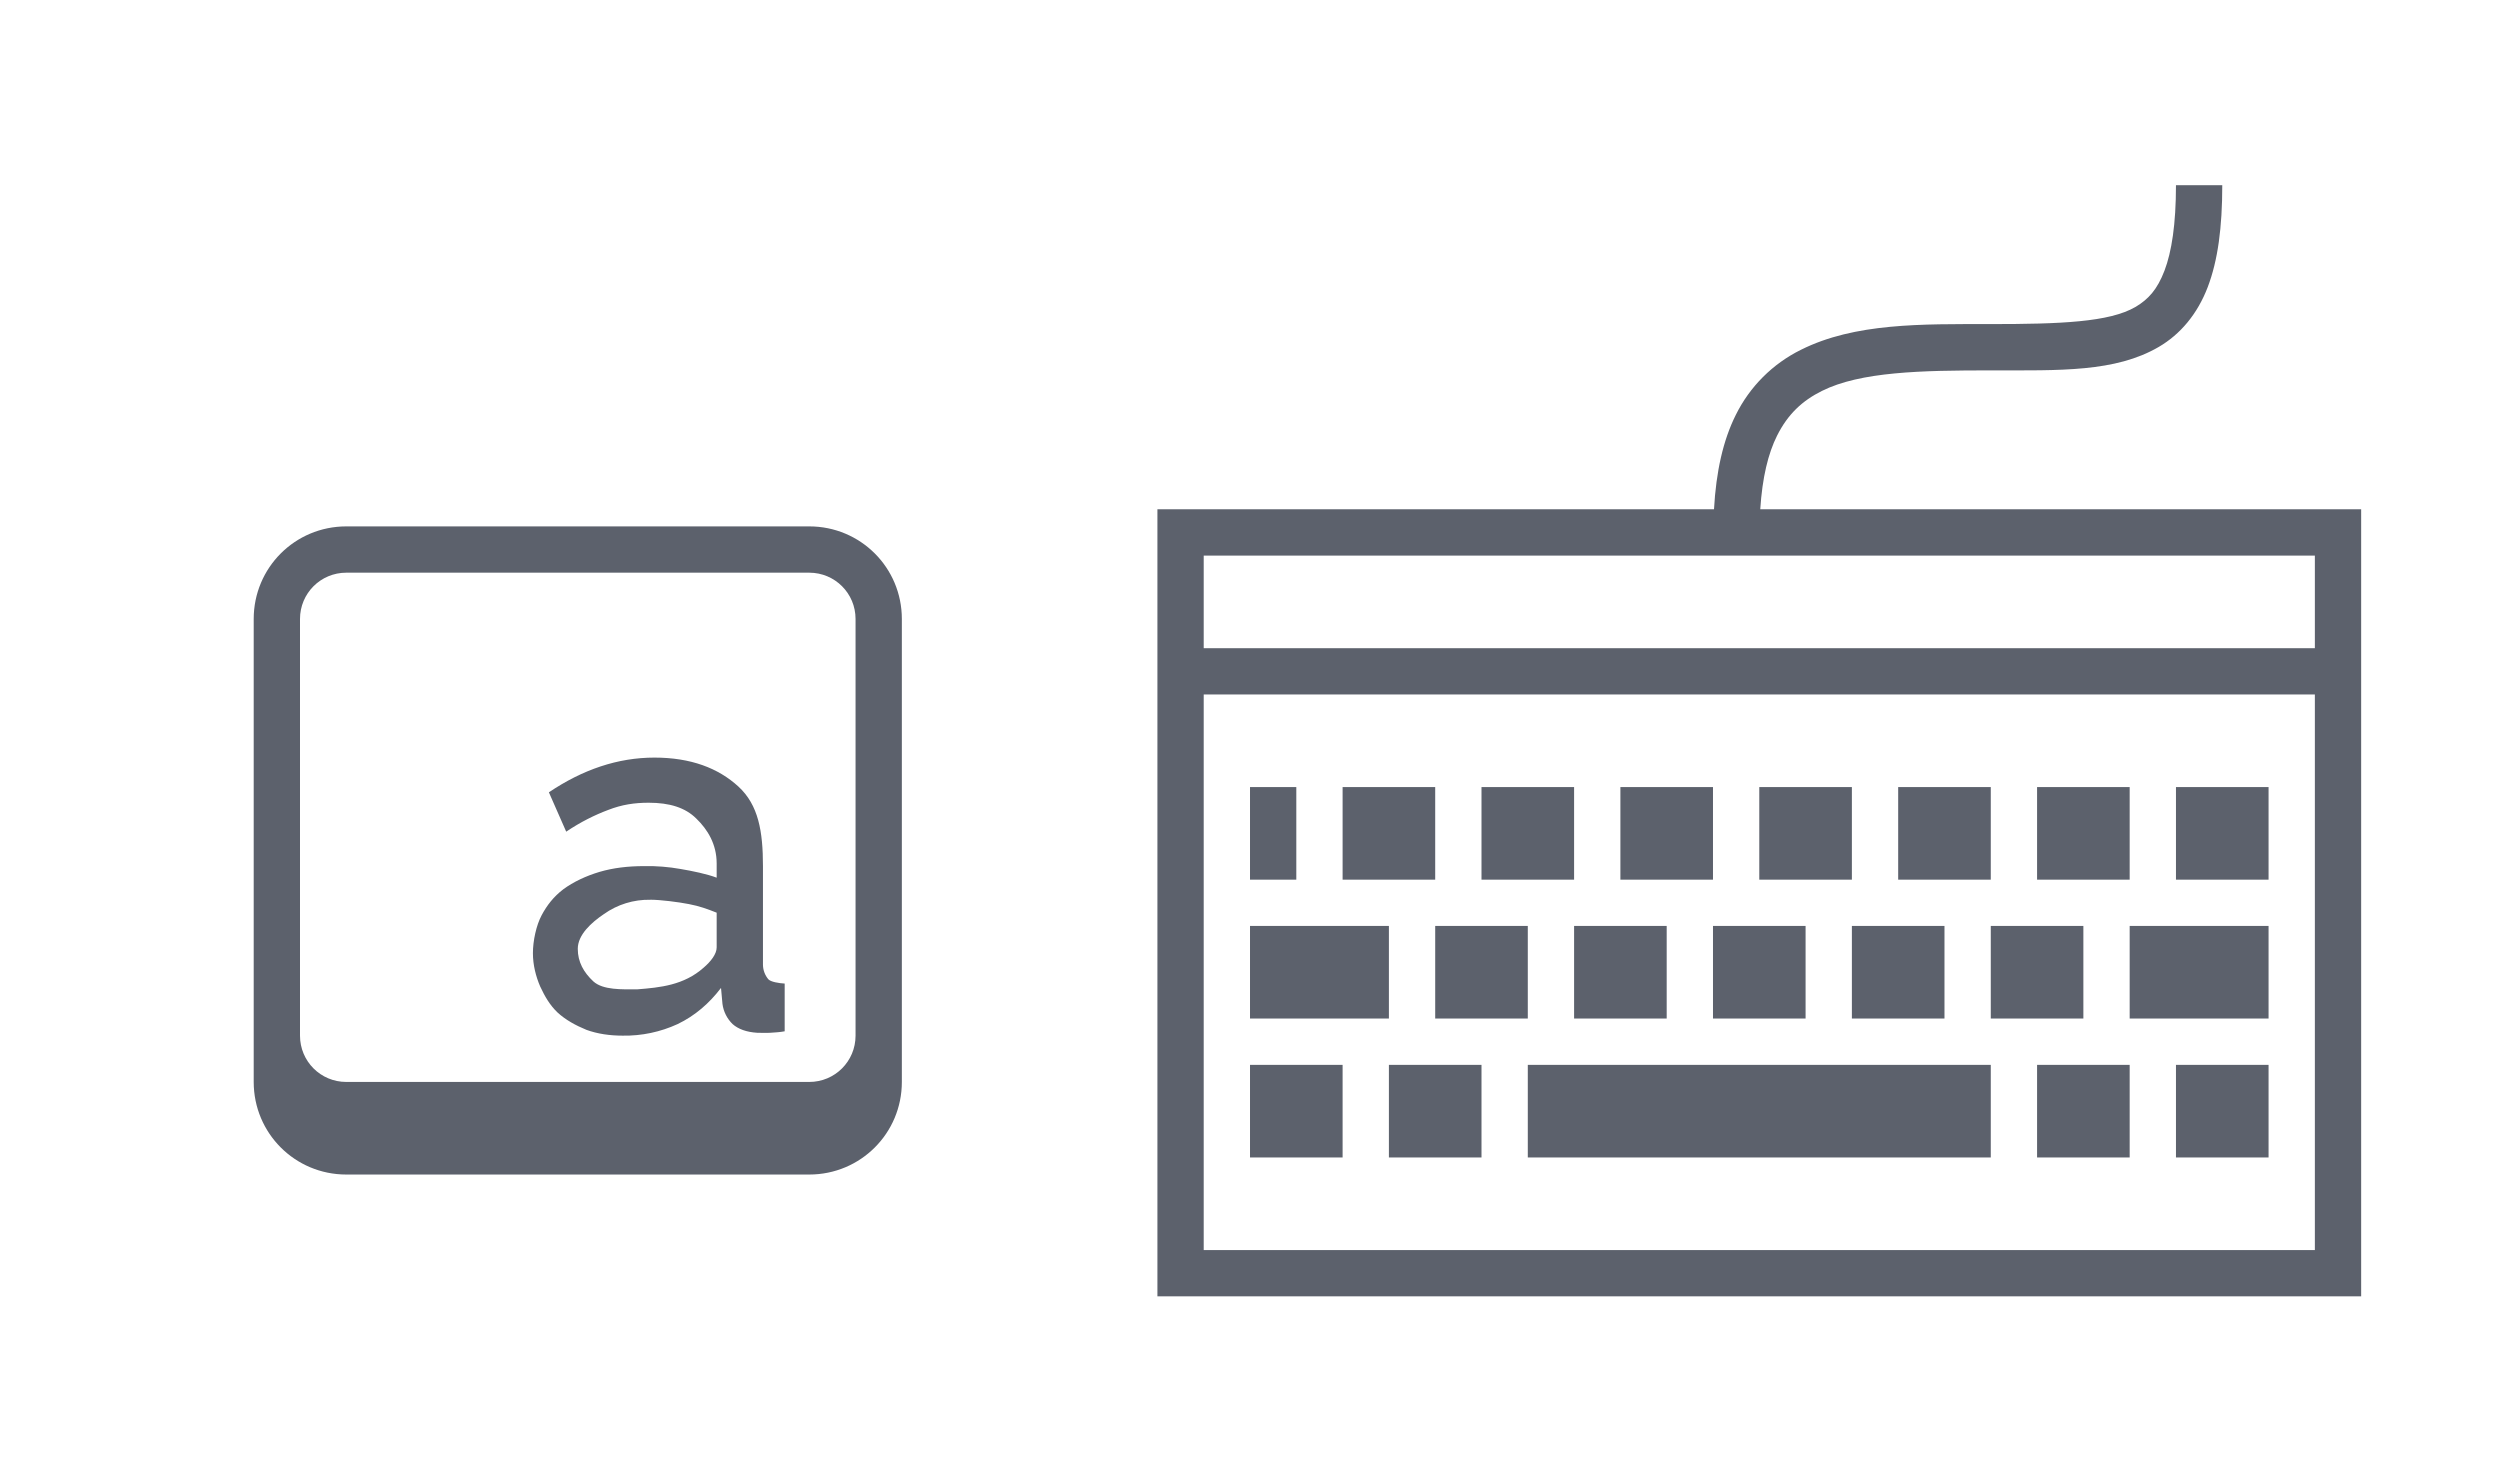
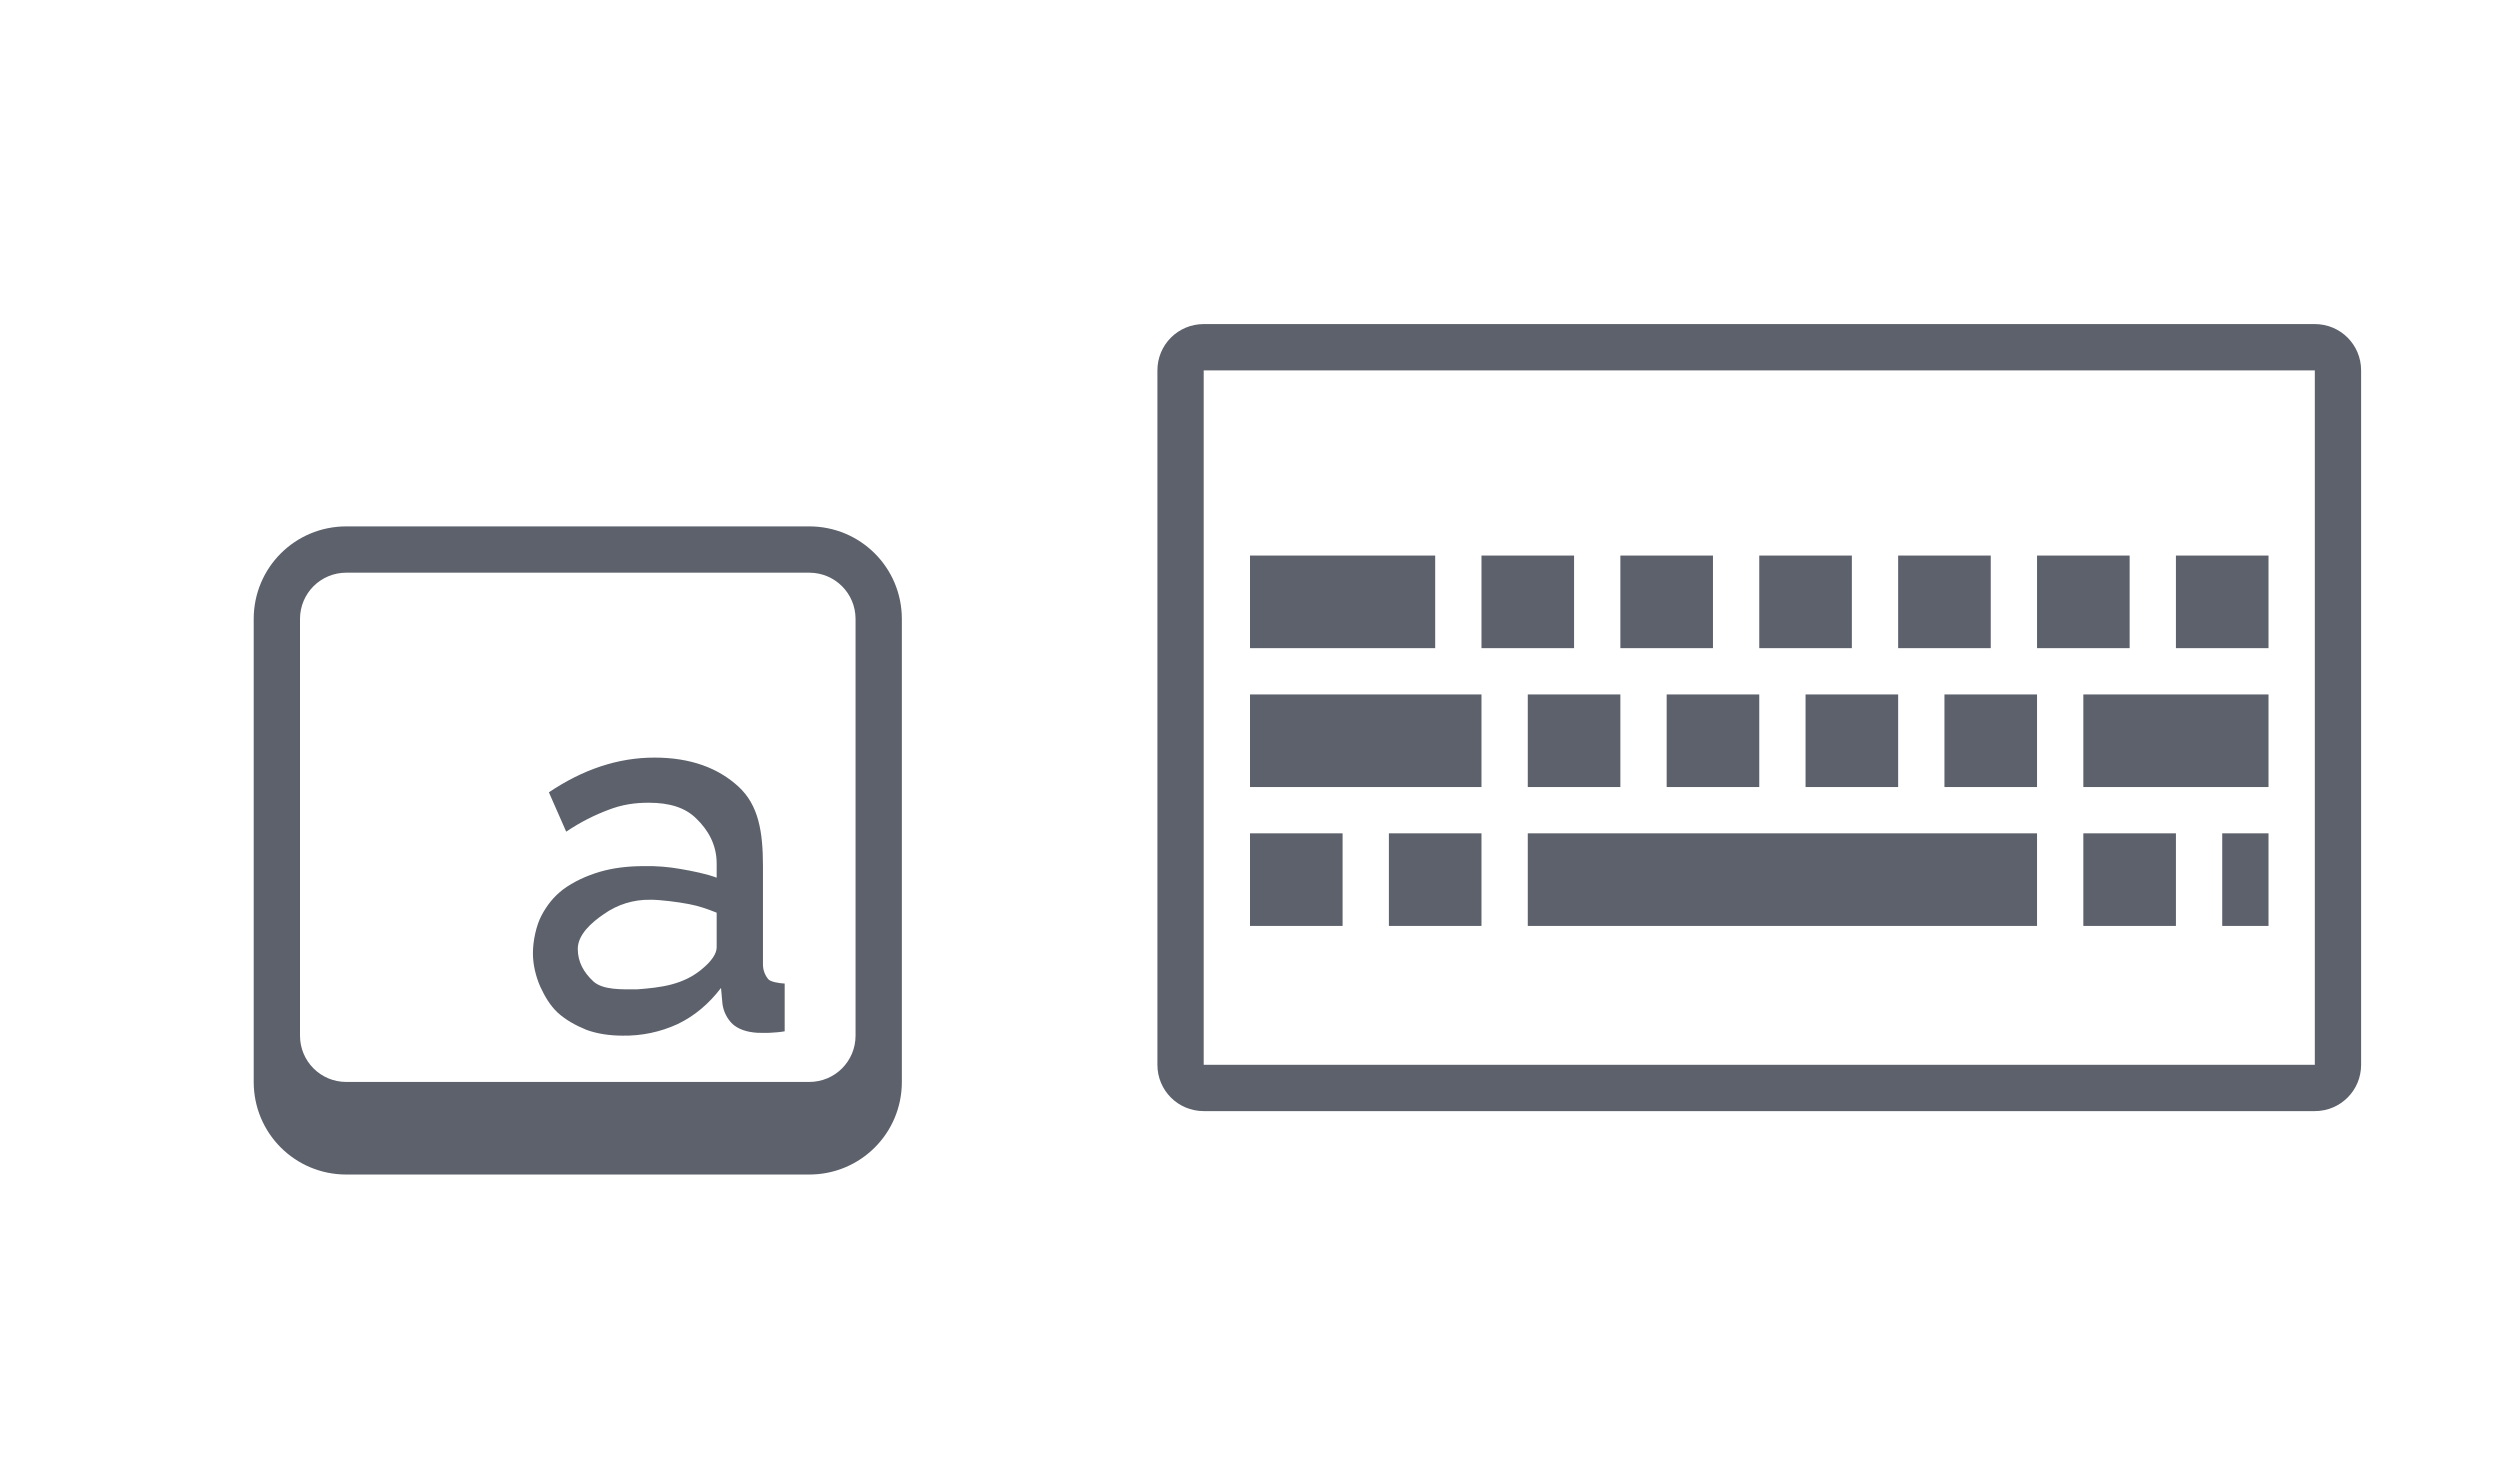
- <svg xmlns="http://www.w3.org/2000/svg" id="svg2" width="54" height="32" version="1.1">
-   <defs id="defs4">
+ <svg xmlns="http://www.w3.org/2000/svg" xmlns:xlink="http://www.w3.org/1999/xlink" width="54" height="32" version="1.1">
+   <defs>
    <style id="current-color-scheme" type="text/css">.ColorScheme-Text{color:#5c616c}</style>
  </defs>
-   <g id="keyboard-layout" transform="matrix(1.4546 0 0 1.4546 22 0)">
-     <path id="rect4215" d="M0 0h22v22H0z" fill="none" fill-rule="evenodd" />
-     <path id="path4217" class="ColorScheme-Text" transform="matrix(.6875 0 0 .6875 -15.125 22)" d="M47-28c0 .84-.093 1.44-.248 1.846-.155.406-.348.62-.629.785C45.561-25.041 44.5-25 43-25c-1.5 0-2.936-.027-4.1.555a3.102 3.102 0 0 0-1.408 1.408c-.273.546-.425 1.222-.47 2.037H25v17h26v-17H38.021c.044-.685.171-1.207.362-1.588.235-.47.549-.758.967-.967C40.186-23.973 41.5-24 43-24s2.689.041 3.627-.506c.469-.273.838-.714 1.059-1.293.22-.578.314-1.29.314-2.201h-1zm-21 8h24v2H26v-2zm0 3h24v12H26v-12zm1 2v2h1v-2h-1zm2 0v2h2v-2h-2zm3 0v2h2v-2h-2zm3 0v2h2v-2h-2zm3 0v2h2v-2h-2zm3 0v2h2v-2h-2zm3 0v2h2v-2h-2zm3 0v2h2v-2h-2zm-20 3v2h3v-2h-3zm4 0v2h2v-2h-2zm3 0v2h2v-2h-2zm3 0v2h2v-2h-2zm3 0v2h2v-2h-2zm3 0v2h2v-2h-2zm3 0v2h3v-2h-3zM27-9v2h2v-2h-2zm3 0v2h2v-2h-2zm3 0v2h10v-2H33zm11 0v2h2v-2h-2zm3 0v2h2v-2h-2z" fill="currentColor" />
+   <g id="22-22-keyboard-layout" transform="translate(-152.52 -58.63)">
+     <path d="m154 66h22v22h-22z" fill="none" />
+     <path class="ColorScheme-Text" d="m160 70c-1.108 0-2 0.892-2 2v10c0 1.108 0.892 2 2 2h10c1.108 0 2-0.892 2-2v-10c0-1.108-0.892-2-2-2zm0 1h10c0.554 0 1 0.446 1 1v9c0 0.554-0.446 1-1 1h-10c-0.554 0-1-0.446-1-1v-9c0-0.554 0.446-1 1-1zm6.656 3.994c-0.79 0-1.548 0.257-2.28 0.75l0.374 0.85c0.312-0.21 0.616-0.36 0.906-0.469 0.298-0.116 0.571-0.156 0.876-0.156 0.449 0 0.791 0.104 1.03 0.344 0.24 0.232 0.438 0.548 0.438 0.968v0.307c-0.21-0.08-0.52-0.144-0.781-0.188a4.015 4.015 0 0 0-0.781-0.062c-0.356 0-0.672 0.038-0.969 0.125-0.29 0.087-0.564 0.215-0.781 0.375-0.21 0.16-0.353 0.345-0.469 0.562-0.116 0.218-0.188 0.55-0.188 0.819 0 0.254 0.063 0.501 0.157 0.719 0.101 0.217 0.208 0.402 0.375 0.562 0.174 0.16 0.393 0.28 0.625 0.375 0.239 0.087 0.505 0.125 0.781 0.125a2.73 2.73 0 0 0 1.188-0.25c0.377-0.181 0.683-0.448 0.937-0.781l0.031 0.344a0.743 0.743 0 0 0 0.219 0.437c0.123 0.109 0.299 0.173 0.531 0.188 0.08 0 0.187 6e-3 0.281 0 0.102-8e-3 0.197-0.01 0.313-0.032v-1.031c-0.124-7e-3 -0.304-0.036-0.354-0.094a0.497 0.497 0 0 1-0.115-0.312v-2.131c0-0.747-0.096-1.32-0.531-1.719s-1.03-0.625-1.813-0.625zm-0.09 3.07c0.218 0 0.608 0.05 0.833 0.094 0.232 0.044 0.398 0.106 0.601 0.186v0.75c0 0.145-0.129 0.307-0.281 0.437-0.427 0.38-0.94 0.43-1.438 0.469-0.326 0-0.734 0.018-0.944-0.171-0.21-0.196-0.337-0.421-0.337-0.704 0-0.305 0.295-0.569 0.563-0.75a1.67 1.67 0 0 1 1.004-0.31z" fill="currentColor" />
  </g>
-   <g id="22-22-keyboard-layout" transform="translate(-152.52 -58.63)">
-     <path id="path206" d="m154 66h22v22h-22z" fill="none" />
-     <path id="path2" d="m160 70c-1.108 0-2 0.892-2 2v10c0 1.108 0.892 2 2 2h10c1.108 0 2-0.892 2-2v-10c0-1.108-0.892-2-2-2zm0 1h10c0.554 0 1 0.446 1 1v9c0 0.554-0.446 1-1 1h-10c-0.554 0-1-0.446-1-1v-9c0-0.554 0.446-1 1-1zm6.656 3.994c-0.79 0-1.548 0.257-2.28 0.75l0.374 0.85c0.312-0.21 0.616-0.36 0.906-0.469 0.298-0.116 0.571-0.156 0.876-0.156 0.449 0 0.791 0.104 1.03 0.344 0.24 0.232 0.438 0.548 0.438 0.968v0.307c-0.21-0.08-0.52-0.144-0.781-0.188a4.015 4.015 0 0 0-0.781-0.062c-0.356 0-0.672 0.038-0.969 0.125-0.29 0.087-0.564 0.215-0.781 0.375-0.21 0.16-0.353 0.345-0.469 0.562-0.116 0.218-0.188 0.55-0.188 0.819 0 0.254 0.063 0.501 0.157 0.719 0.101 0.217 0.208 0.402 0.375 0.562 0.174 0.16 0.393 0.28 0.625 0.375 0.239 0.087 0.505 0.125 0.781 0.125a2.73 2.73 0 0 0 1.188-0.25c0.377-0.181 0.683-0.448 0.937-0.781l0.031 0.344a0.743 0.743 0 0 0 0.219 0.437c0.123 0.109 0.299 0.173 0.531 0.188 0.08 0 0.187 6e-3 0.281 0 0.102-8e-3 0.197-0.01 0.313-0.032v-1.031c-0.124-7e-3 -0.304-0.036-0.354-0.094a0.497 0.497 0 0 1-0.115-0.312v-2.131c0-0.747-0.096-1.32-0.531-1.719s-1.03-0.625-1.813-0.625zm-0.09 3.07c0.218 0 0.608 0.05 0.833 0.094 0.232 0.044 0.398 0.106 0.601 0.186v0.75c0 0.145-0.129 0.307-0.281 0.437-0.427 0.38-0.94 0.43-1.438 0.469-0.326 0-0.734 0.018-0.944-0.171-0.21-0.196-0.337-0.421-0.337-0.704 0-0.305 0.295-0.569 0.563-0.75a1.67 1.67 0 0 1 1.004-0.31z" class="ColorScheme-Text" fill="currentColor" />
+   <g id="32-32-keyboard-layout" transform="translate(-2.259,10)">
+     <rect x="24.259" y="-10" width="32" height="32" fill="none" />
+     <g class="ColorScheme-Text" transform="translate(-25.741)" fill="currentColor">
+       <path d="m54-3c-0.554 0-1 0.446-1 1v15c0 0.554 0.446 1 1 1h24c0.554 0 1-0.446 1-1v-15c0-0.554-0.446-1-1-1zm0 1h24v15h-24z" />
+       <g transform="translate(0,1)">
+         <rect x="55" y="1" width="4" height="2" />
+         <rect x="60" y="1" width="2" height="2" />
+         <rect x="63" y="1" width="2" height="2" />
+         <rect x="66" y="1" width="2" height="2" />
+         <rect x="69" y="1" width="2" height="2" />
+         <rect x="72" y="1" width="2" height="2" />
+         <rect x="75" y="1" width="2" height="2" />
+         <rect x="55" y="4" width="5" height="2" />
+         <rect x="61" y="4" width="2" height="2" />
+         <rect x="64" y="4" width="2" height="2" />
+         <rect x="67" y="4" width="2" height="2" />
+         <rect x="70" y="4" width="2" height="2" />
+         <rect x="73" y="4" width="4" height="2" />
+         <rect x="55" y="7" width="2" height="2" />
+         <rect x="58" y="7" width="2" height="2" />
+         <rect x="61" y="7" width="11" height="2" />
+         <rect x="73" y="7" width="2" height="2" />
+         <rect x="76" y="7" width="1" height="2" />
+       </g>
+     </g>
  </g>
+   <use id="32-32-ibus-keyboard" transform="translate(0,35)" width="100%" height="100%" xlink:href="#32-32-keyboard-layout" />
+   <use id="22-22-ibus-keyboard" transform="translate(0,32.692)" width="100%" height="100%" xlink:href="#22-22-keyboard-layout" />
</svg>
